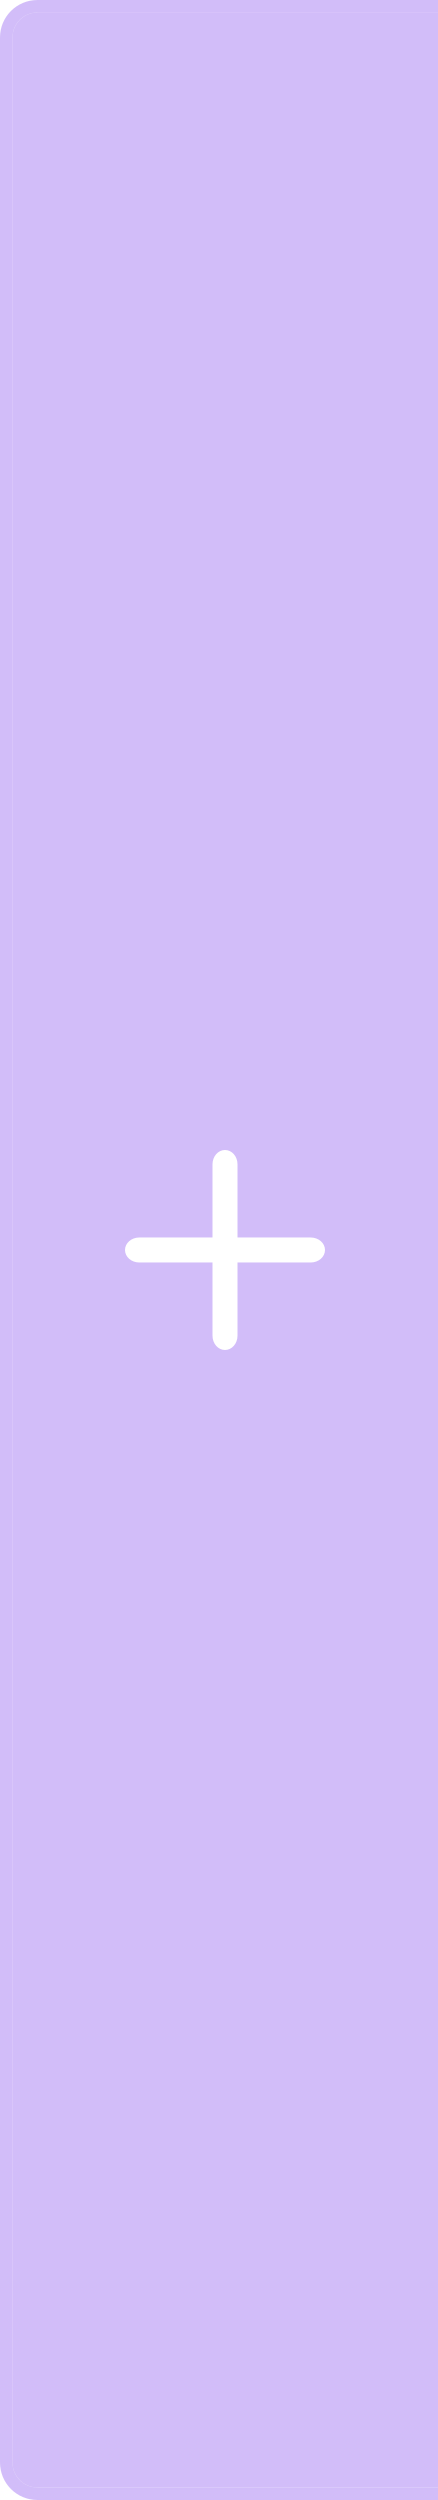
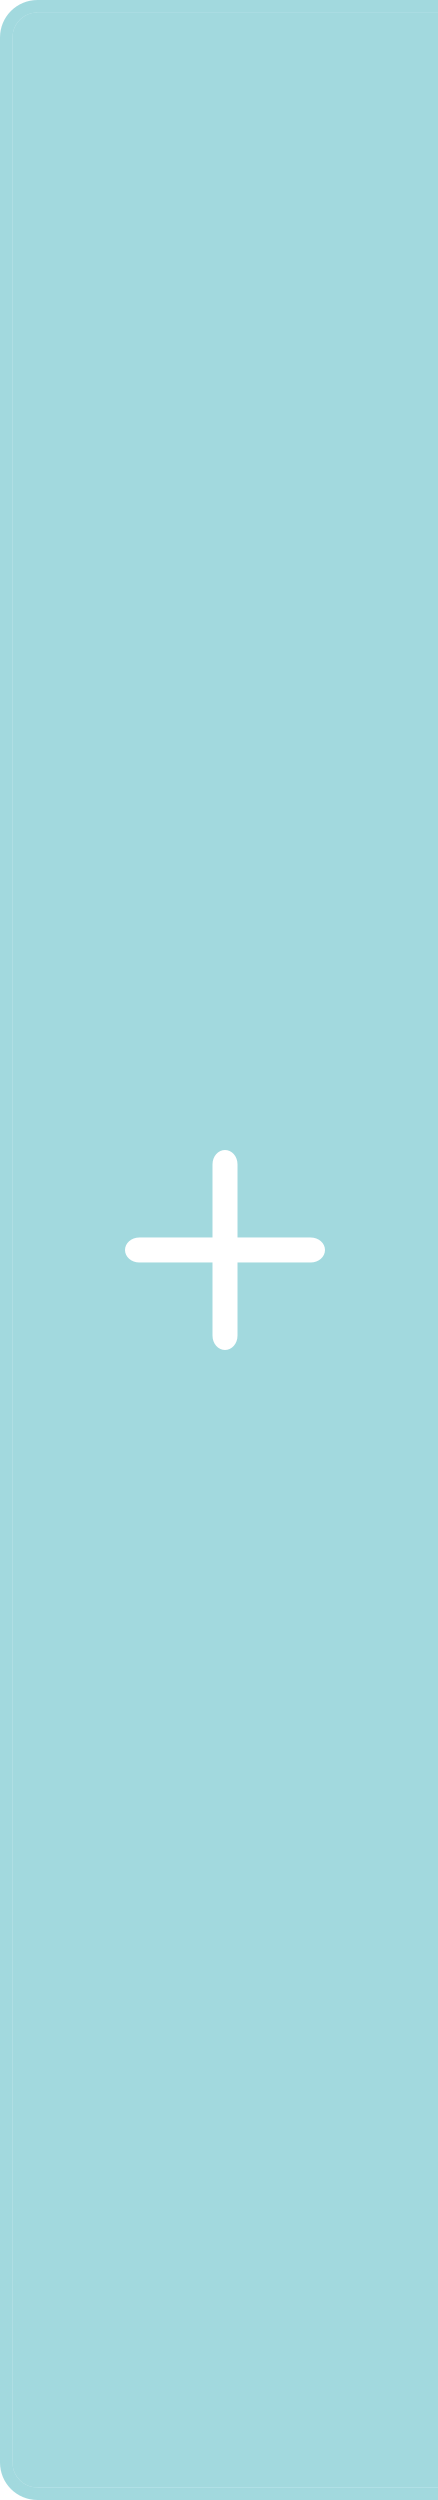
<svg xmlns="http://www.w3.org/2000/svg" xmlns:ns1="http://www.openswatchbook.org/uri/2009/osb" xmlns:xlink="http://www.w3.org/1999/xlink" version="1.1" id="svg2" height="200" width="35">
  <defs id="defs4">
    <linearGradient ns1:paint="solid" id="selected_fg_color">
      <stop id="stop4147" offset="0" style="stop-color:#ffffff;stop-opacity:1;" />
    </linearGradient>
    <linearGradient ns1:paint="solid" id="selected_bg_color">
      <stop id="stop4144" offset="0" style="stop-color:#5294e2;stop-opacity:1;" />
    </linearGradient>
    <linearGradient gradientUnits="userSpaceOnUse" y2="960.362" x2="18" y1="944.362" x1="18" id="linearGradient4149" xlink:href="#selected_fg_color" />
  </defs>
  <g transform="translate(0,-852.3622)" id="layer1">
-     <path id="rect3810" transform="translate(0,852.3622)" d="M 3,0 C 1.338,0 0,1.338 0,3 v 194 c 0,1.662 1.338,3 3,3 h 33 c 1.662,0 3,-1.338 3,-3 V 3 C 39,1.338 37.662,0 36,0 Z m 0,1 h 33 c 1.108,0 2,0.892 2,2 v 194 c 0,1.108 -0.892,2 -2,2 H 3 c -1.108,0 -2,-0.892 -2,-2 V 3 C 1,1.892 1.892,1 3,1 Z" style="opacity:0.5;fill:#a67cf3;fill-opacity:1;stroke:none;stroke-width:0;stroke-linecap:butt;stroke-linejoin:miter;stroke-miterlimit:4;stroke-dasharray:none;stroke-dashoffset:0;stroke-opacity:1" />
+     <path id="rect3810" transform="translate(0,852.3622)" d="M 3,0 C 1.338,0 0,1.338 0,3 v 194 c 0,1.662 1.338,3 3,3 h 33 c 1.662,0 3,-1.338 3,-3 V 3 C 39,1.338 37.662,0 36,0 Z m 0,1 h 33 c 1.108,0 2,0.892 2,2 v 194 c 0,1.108 -0.892,2 -2,2 H 3 c -1.108,0 -2,-0.892 -2,-2 V 3 C 1,1.892 1.892,1 3,1 Z" style="opacity:0.5;fill:#45b3be;fill-opacity:1;stroke:none;stroke-width:0;stroke-linecap:butt;stroke-linejoin:miter;stroke-miterlimit:4;stroke-dasharray:none;stroke-dashoffset:0;stroke-opacity:1" />
    <g style="opacity:0.5;fill:#000000;fill-opacity:1" id="g3917-7" transform="translate(0,-0.9999969)" />
-     <rect ry="2" y="853.362" x="1" height="198" width="37" id="rect3812" style="opacity:0.5;fill:#a67cf3;fill-opacity:1;stroke:#a67cf3;stroke-width:0;stroke-linecap:butt;stroke-linejoin:miter;stroke-miterlimit:4;stroke-dasharray:none;stroke-dashoffset:0;stroke-opacity:1" rx="2" />
+     <rect ry="2" y="853.362" x="1" height="198" width="37" id="rect3812" style="opacity:0.5;fill:#45b3be;fill-opacity:1;stroke:#45b3be;stroke-width:0;stroke-linecap:butt;stroke-linejoin:miter;stroke-miterlimit:4;stroke-dasharray:none;stroke-dashoffset:0;stroke-opacity:1" rx="2" />
    <g style="fill:url(#linearGradient4149);fill-opacity:1" id="g3917">
      <rect style="opacity:1;fill:url(#linearGradient4149);fill-opacity:1;stroke:#102b68;stroke-width:0;stroke-linecap:butt;stroke-linejoin:miter;stroke-miterlimit:4;stroke-dasharray:none;stroke-dashoffset:0;stroke-opacity:1" id="rect3897" width="2" height="16" x="17" y="944.362" ry="1.143" />
      <rect style="opacity:1;fill:url(#linearGradient4149);fill-opacity:1;stroke:#102b68;stroke-width:0;stroke-linecap:butt;stroke-linejoin:miter;stroke-miterlimit:4;stroke-dasharray:none;stroke-dashoffset:0;stroke-opacity:1" id="rect3897-6" width="2" height="16" x="951.362" y="-26" ry="1.143" transform="rotate(90)" />
    </g>
  </g>
</svg>
